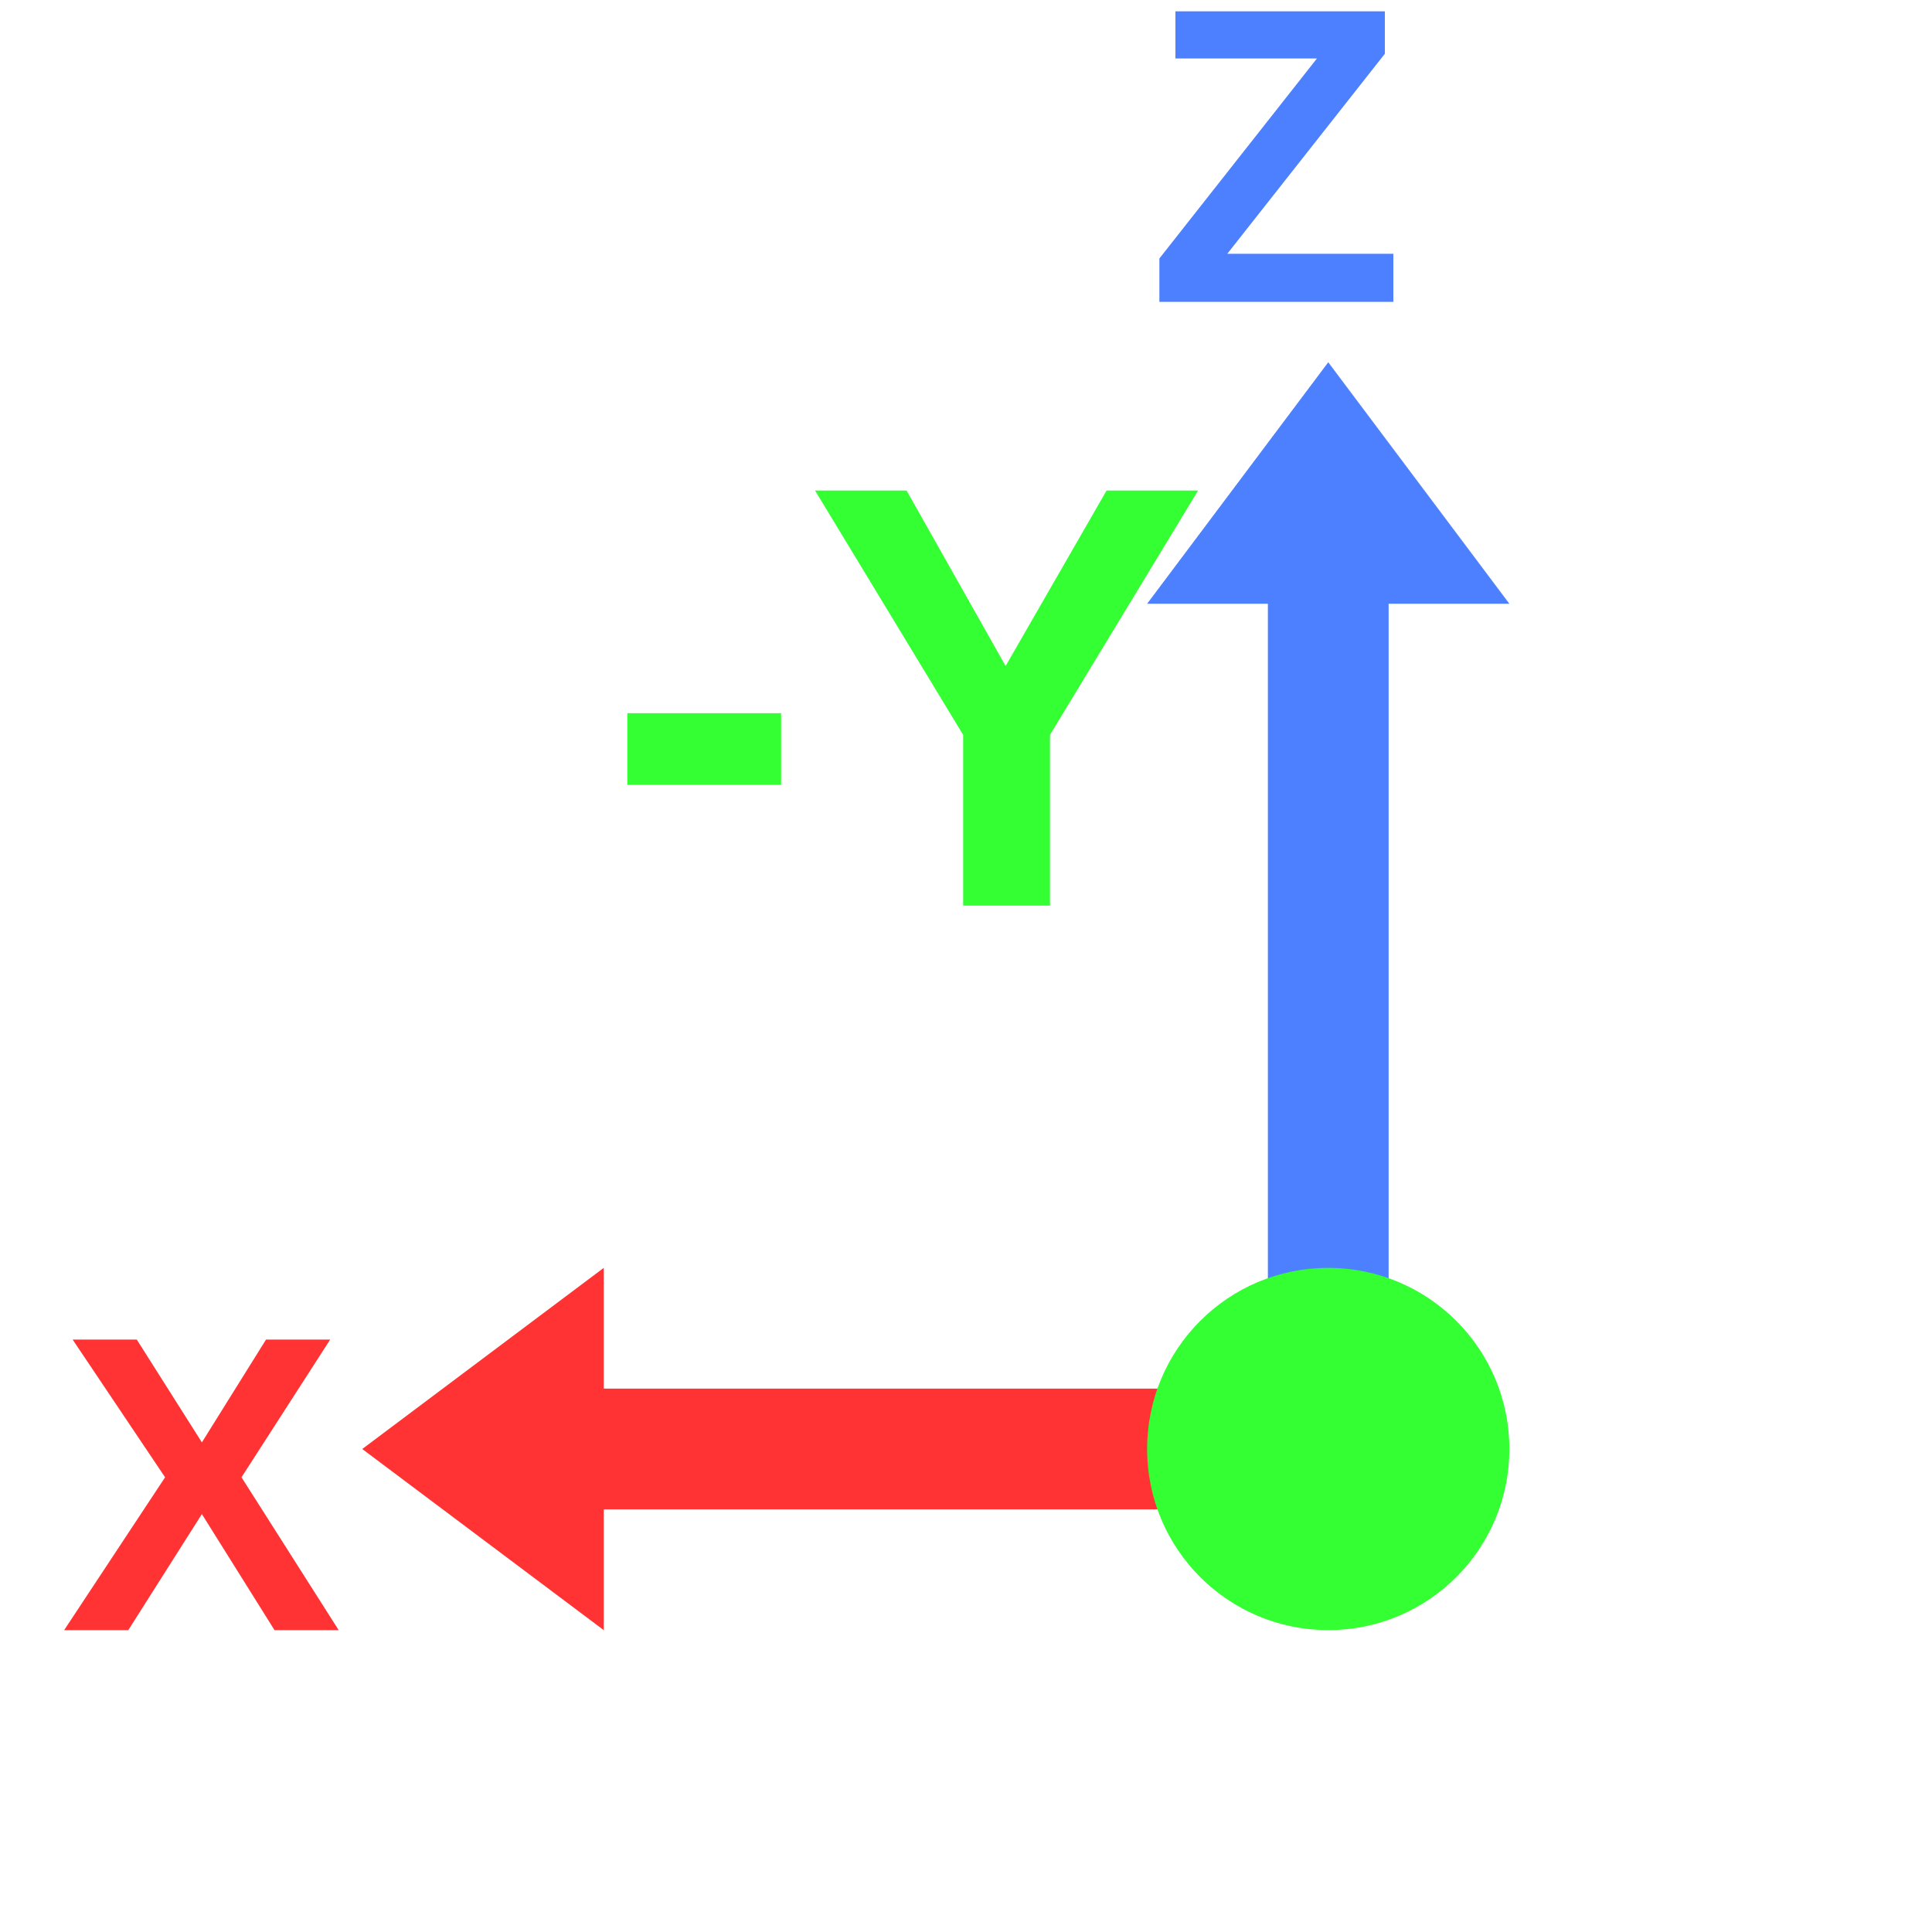
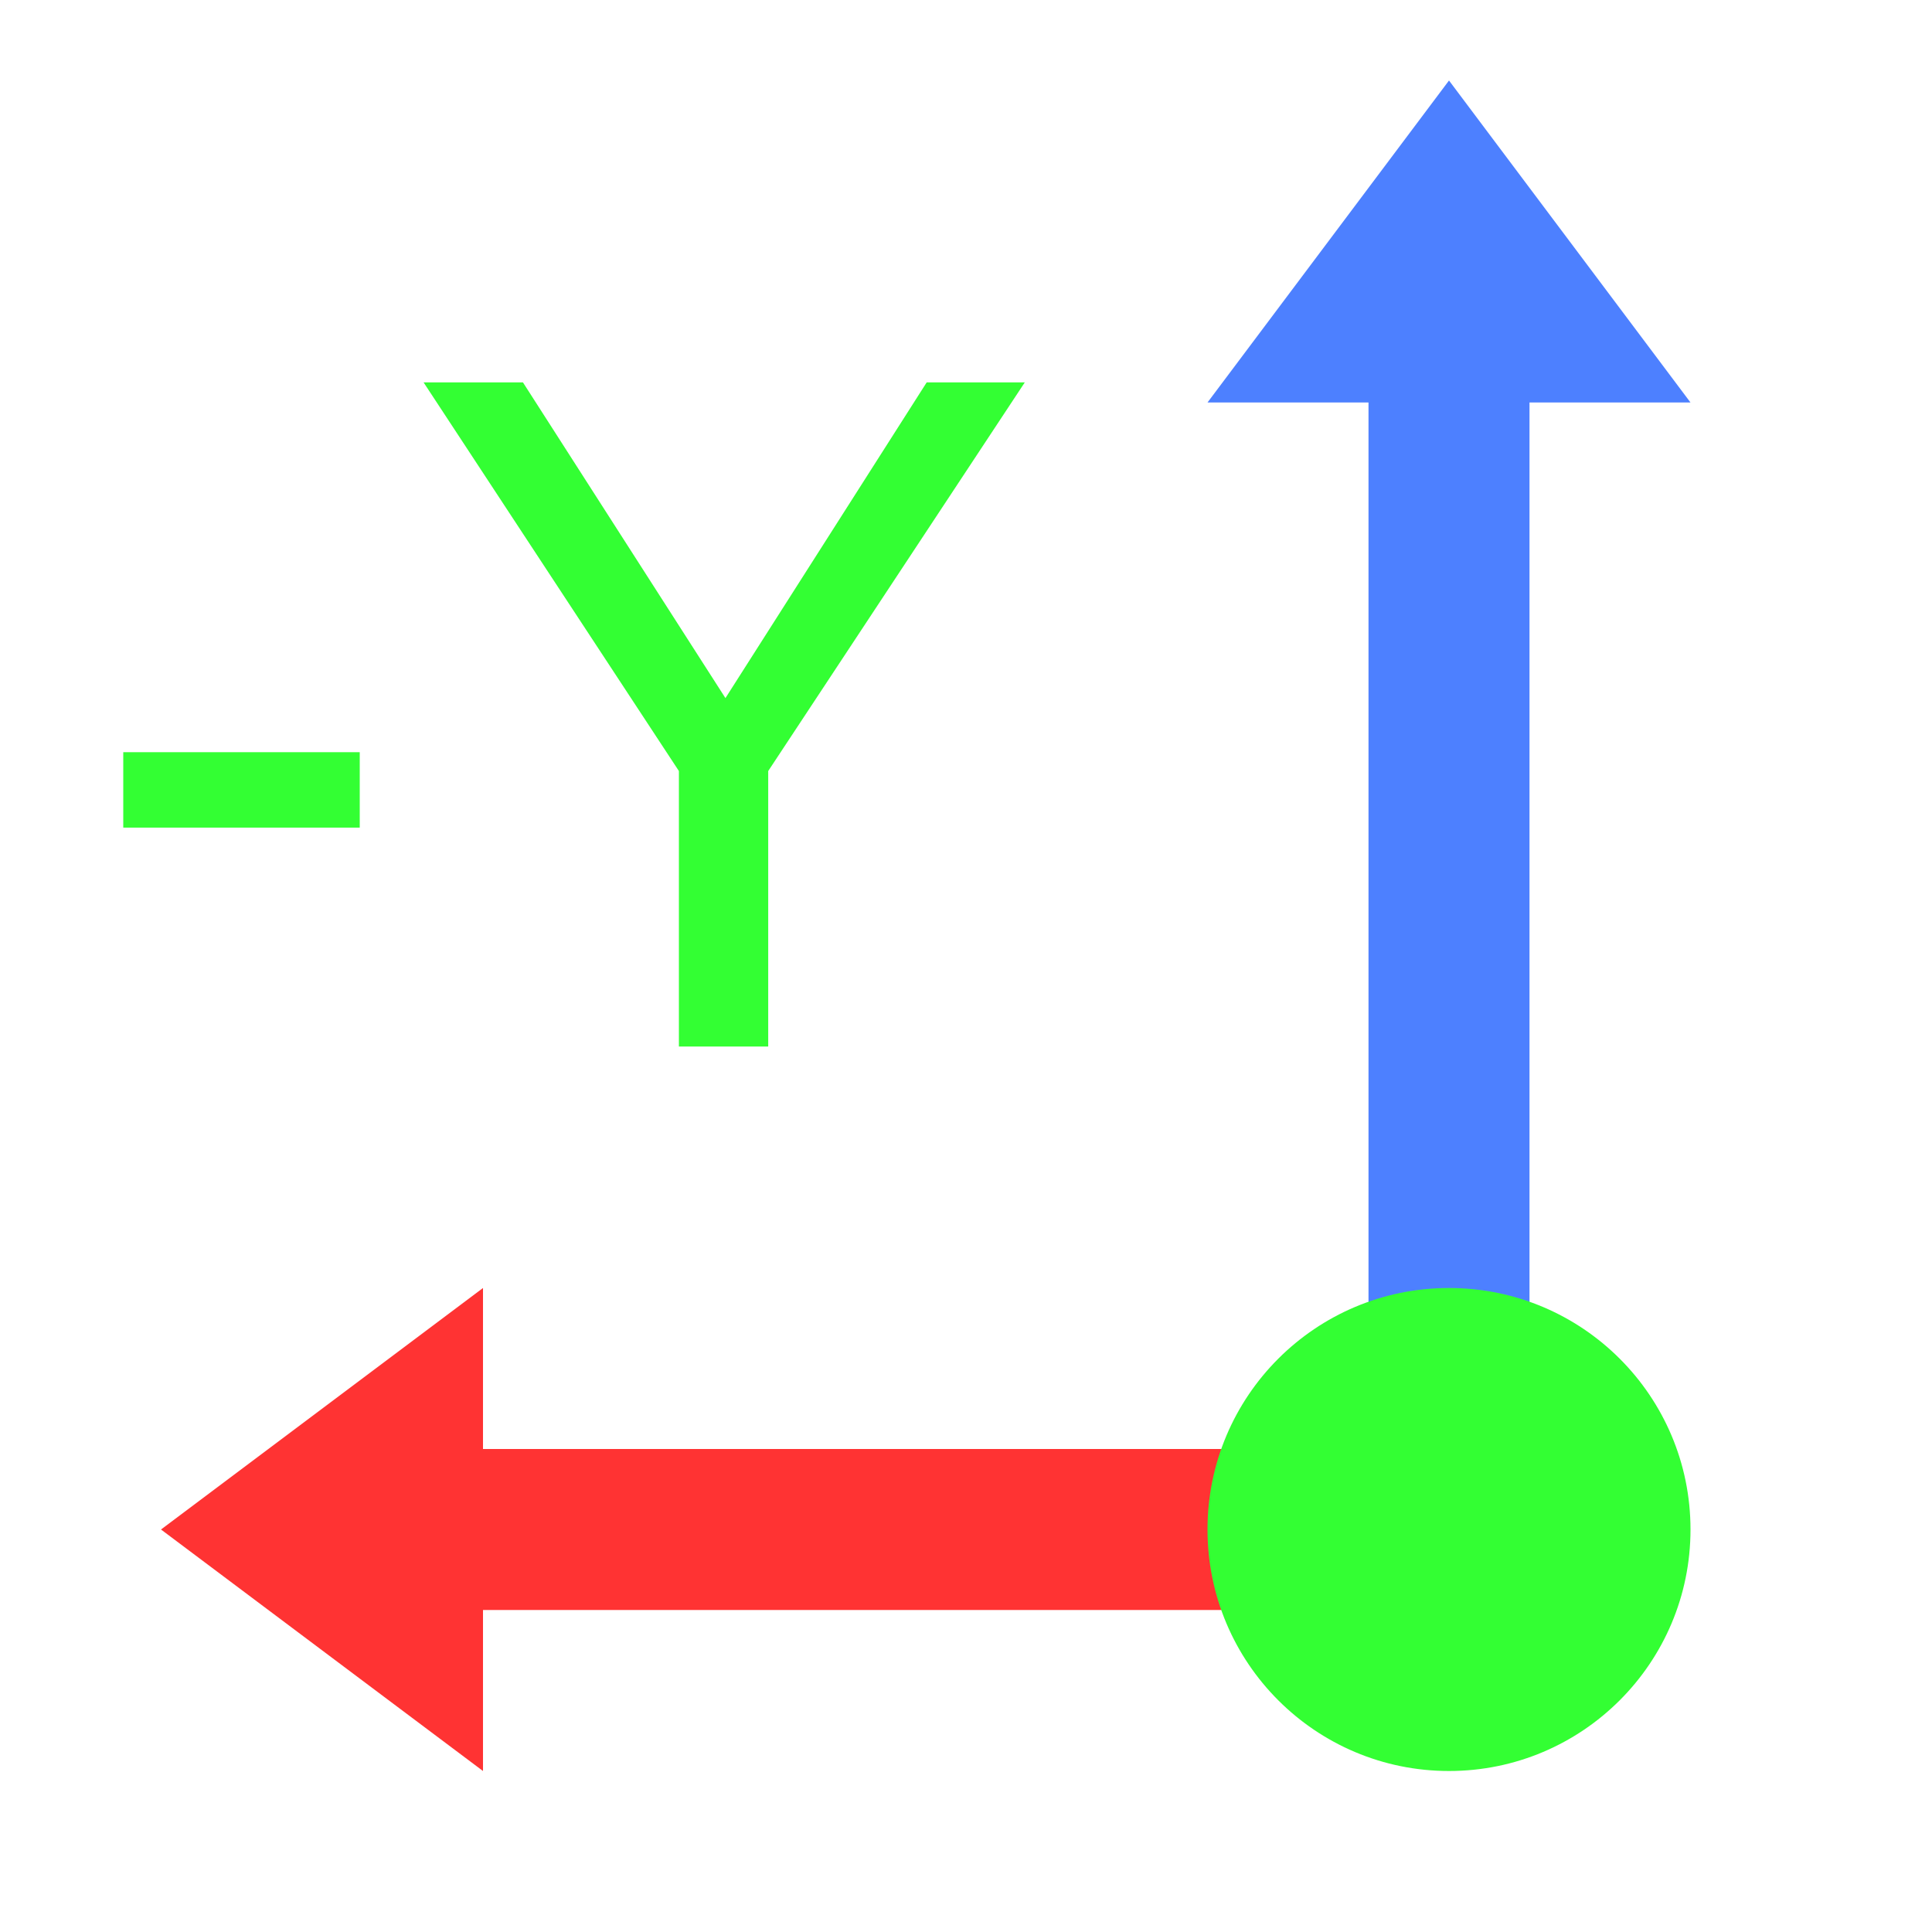
- <svg xmlns="http://www.w3.org/2000/svg" viewBox="0 0 32 32" width="32" height="32">
+ <svg xmlns="http://www.w3.org/2000/svg" viewBox="4 5 24 24" width="32" height="32">
  <line x1="22" y1="24" x2="10" y2="24" stroke="#FF3333" stroke-width="2" stroke-linecap="round" />
  <polygon points="10,21 6,24 10,27" fill="#FF3333" />
-   <text x="1" y="27" fill="#FF3333" font-family="Arial,sans-serif" font-size="7" font-weight="bold">X</text>
  <line x1="22" y1="24" x2="22" y2="10" stroke="#4D80FF" stroke-width="2" stroke-linecap="round" />
  <polygon points="19,10 22,6 25,10" fill="#4D80FF" />
-   <text x="19" y="5" fill="#4D80FF" font-family="Arial,sans-serif" font-size="7" font-weight="bold">Z</text>
  <circle cx="22" cy="24" r="3" fill="#33FF33" />
-   <text x="10" y="15" fill="#33FF33" font-family="Arial,sans-serif" font-size="10" font-weight="bold">-Y</text>
+   <text x="5" y="18" fill="#33FF33" font-family="Arial,sans-serif" font-size="12">-Y</text>
</svg>
